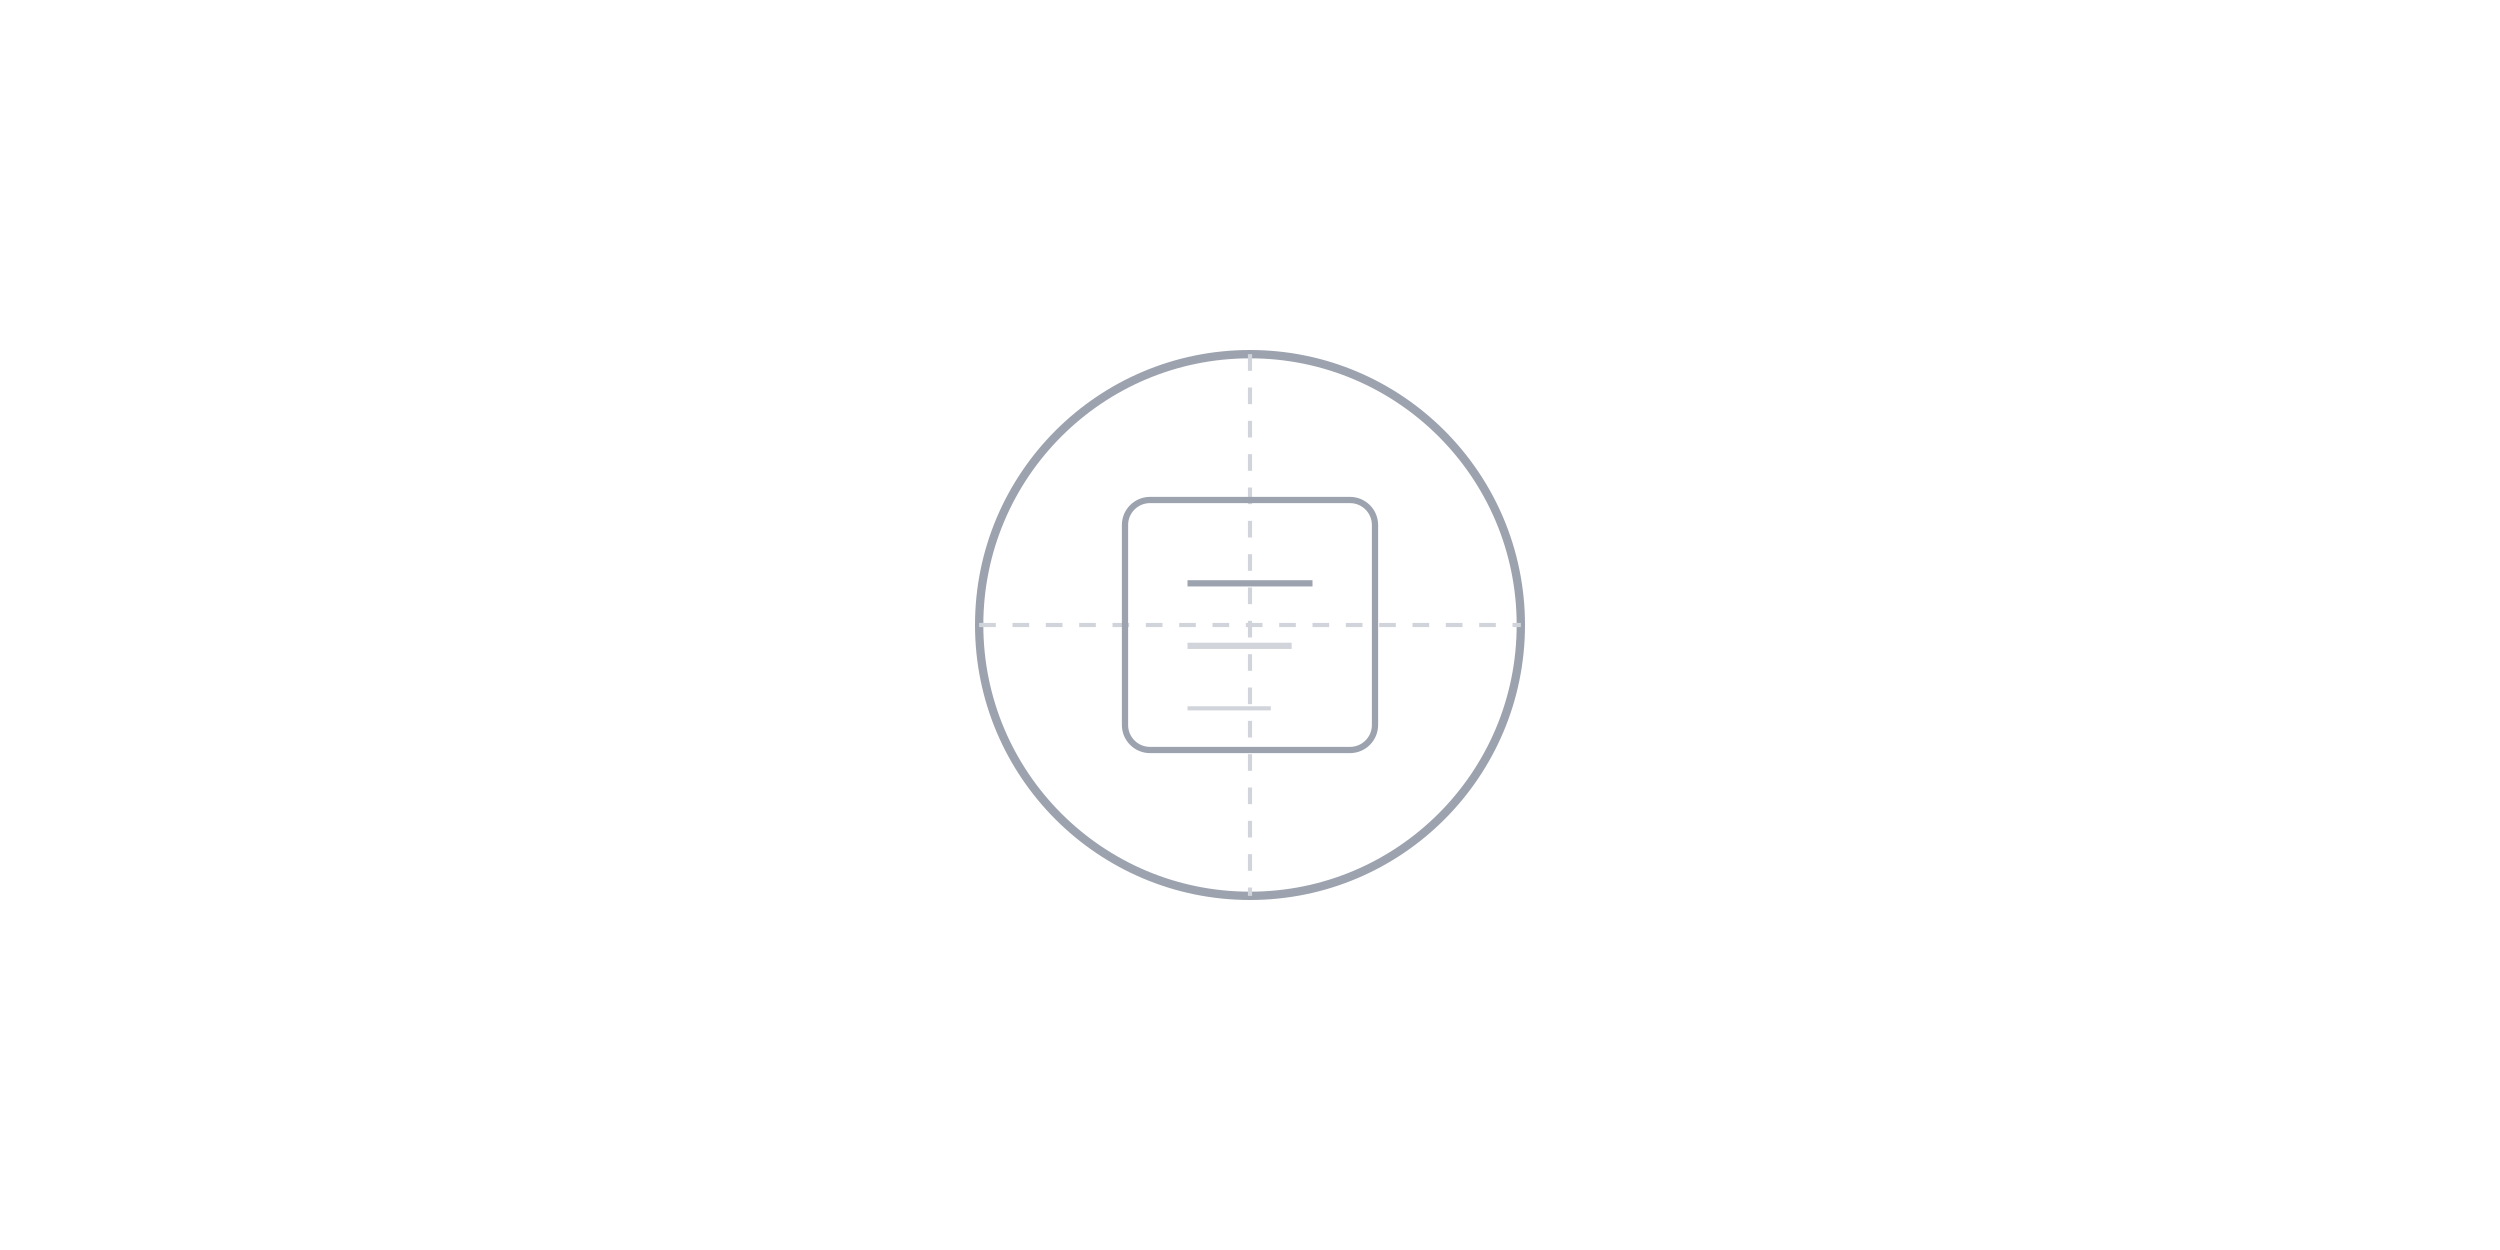
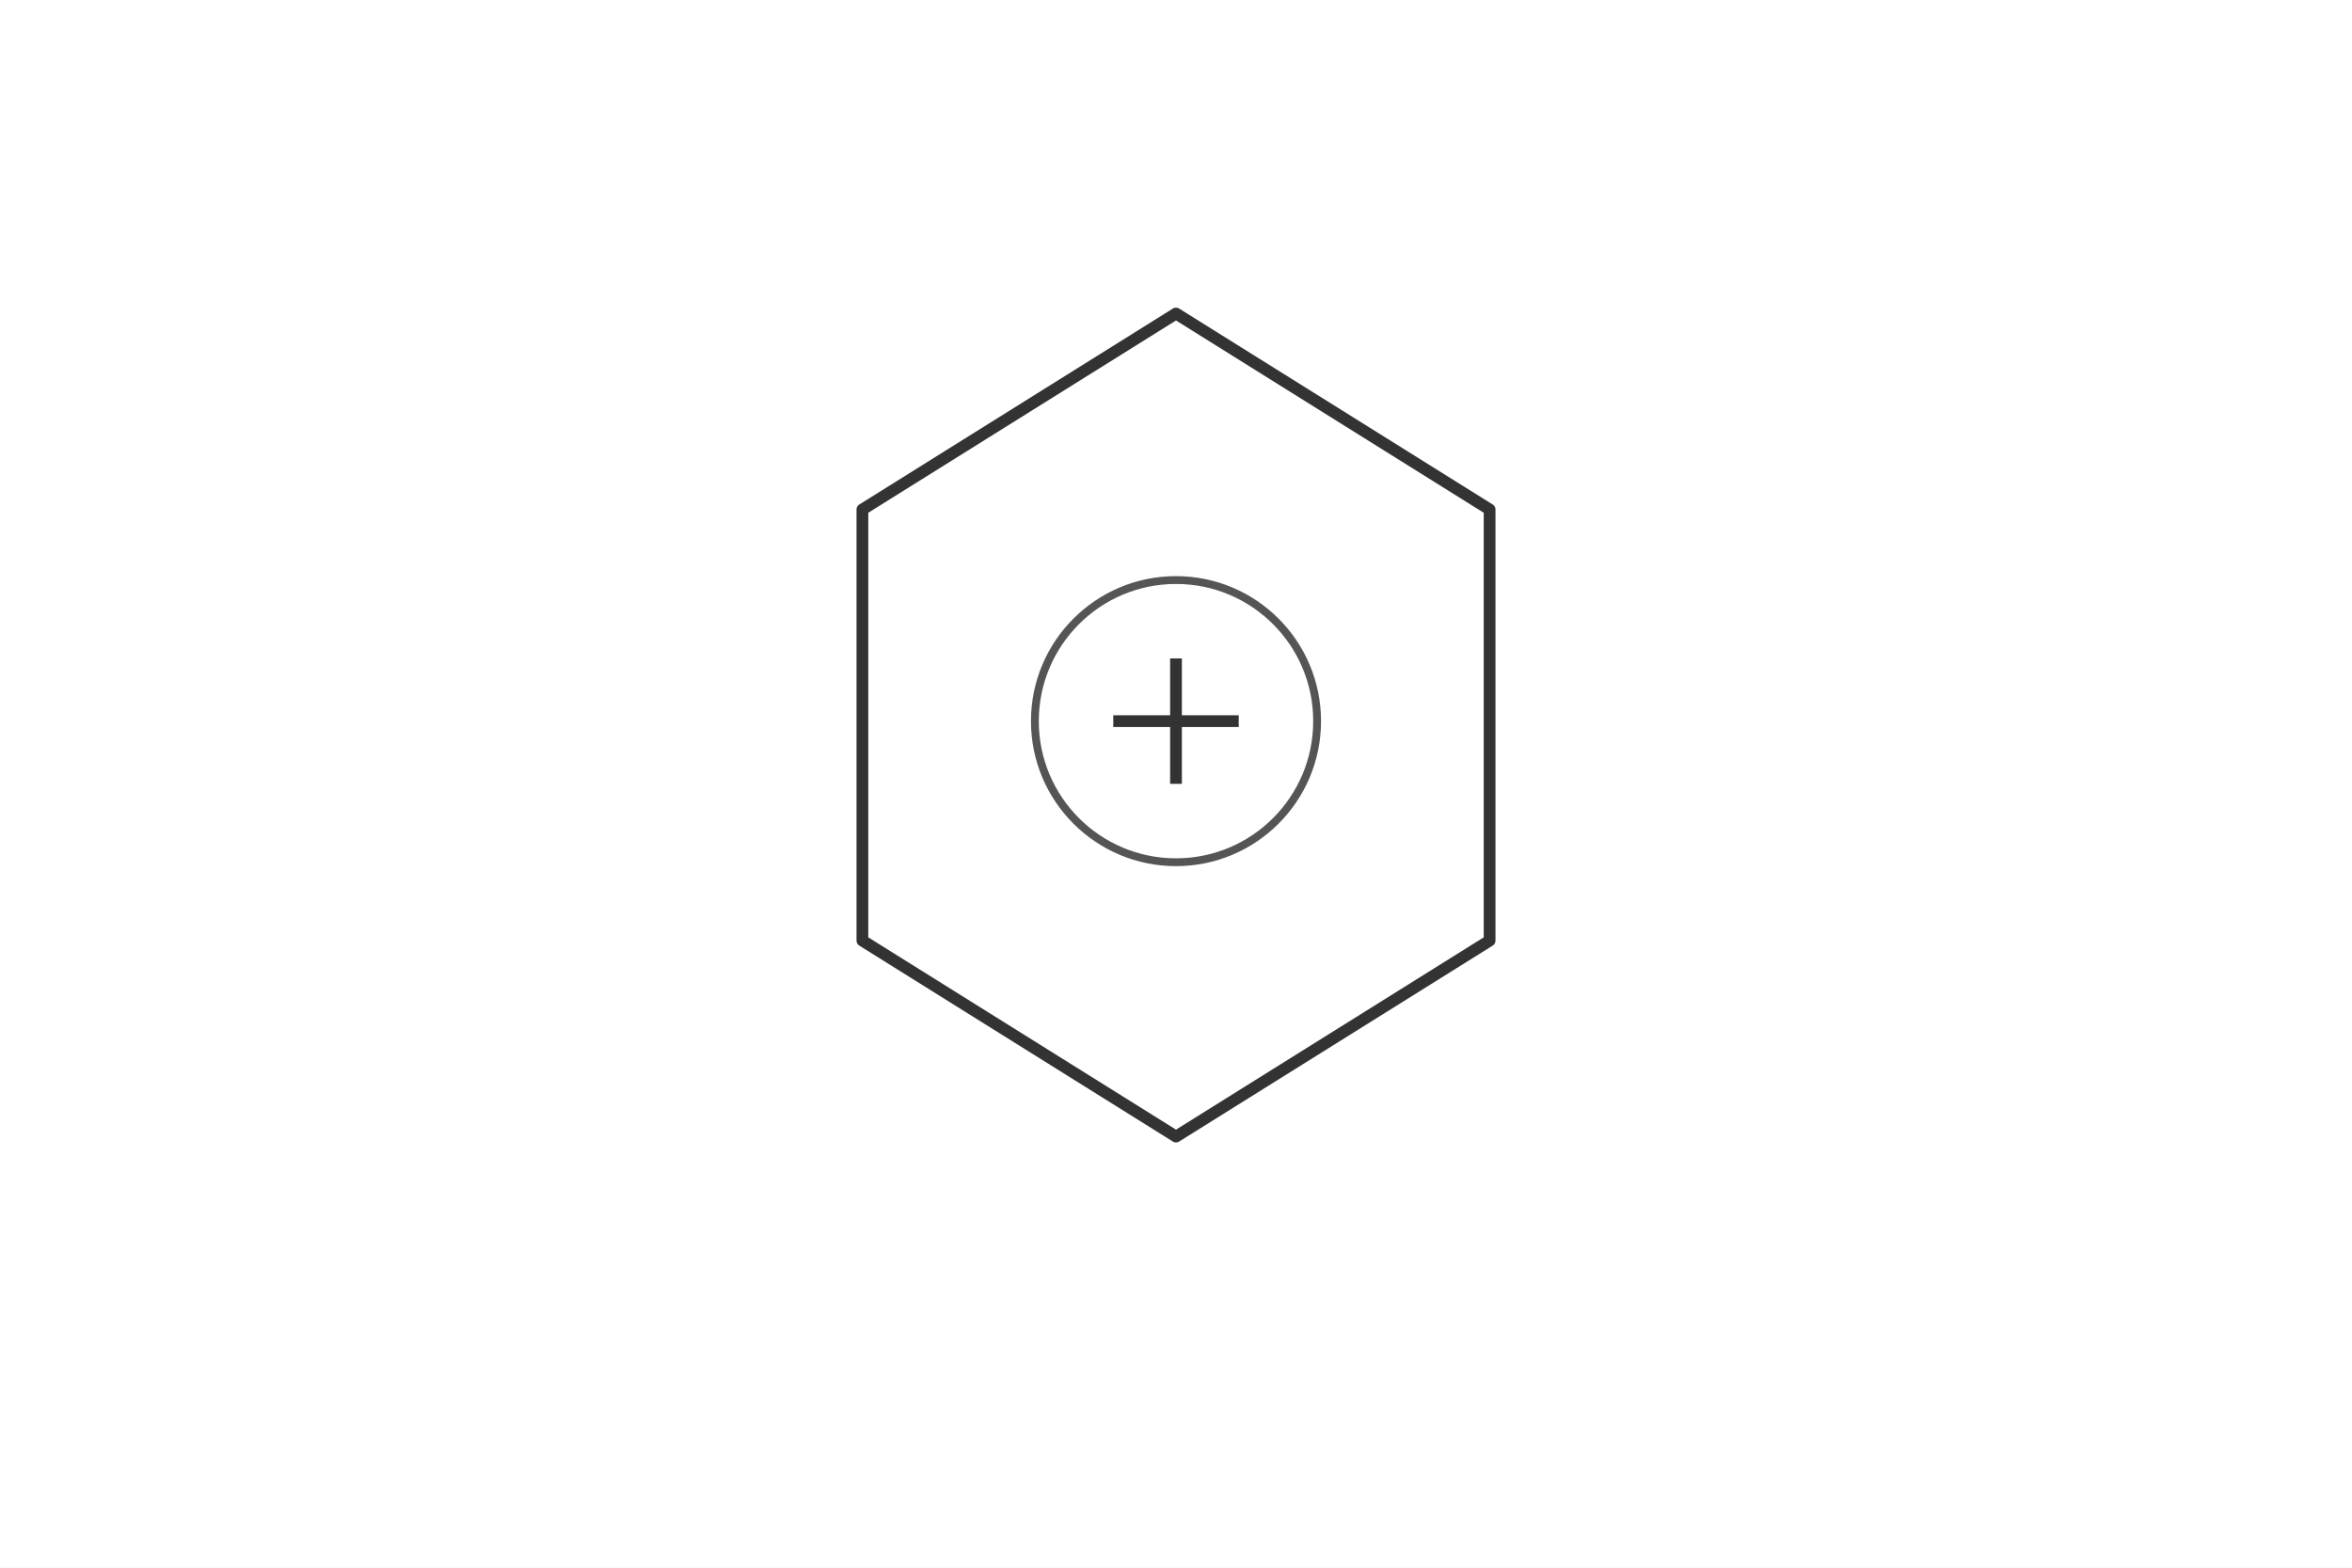
- <svg xmlns="http://www.w3.org/2000/svg" viewBox="0 0 600 300" width="600" height="300">
-   <rect width="600" height="300" fill="white" />
-   <circle cx="300" cy="150" r="65" fill="none" stroke="#9ca3af" stroke-width="2" />
-   <path d="M300 85 L300 215" stroke="#d1d5db" stroke-width="1" stroke-dasharray="4" />
-   <path d="M235 150 L365 150" stroke="#d1d5db" stroke-width="1" stroke-dasharray="4" />
-   <rect x="270" y="120" width="60" height="60" rx="6" fill="none" stroke="#9ca3af" stroke-width="1.5" />
-   <line x1="285" y1="140" x2="315" y2="140" stroke="#9ca3af" stroke-width="1.5" />
-   <line x1="285" y1="155" x2="310" y2="155" stroke="#d1d5db" stroke-width="1.5" />
-   <line x1="285" y1="170" x2="305" y2="170" stroke="#d1d5db" stroke-width="1" />
+ <svg xmlns="http://www.w3.org/2000/svg" viewBox="0 0 300 200" width="300" height="200">
+   <rect width="300" height="200" fill="white" />
+   <path d="M150 40 L110 65 L110 120 L150 145 L190 120 L190 65 Z" stroke="#333" stroke-width="1.5" fill="none" stroke-linecap="round" stroke-linejoin="round" />
+   <circle cx="150" cy="92" r="18" stroke="#555" stroke-width="1" fill="none" stroke-linecap="round" />
+   <line x1="142" y1="92" x2="158" y2="92" stroke="#333" stroke-width="1.5" />
+   <line x1="150" y1="84" x2="150" y2="100" stroke="#333" stroke-width="1.5" />
</svg>
